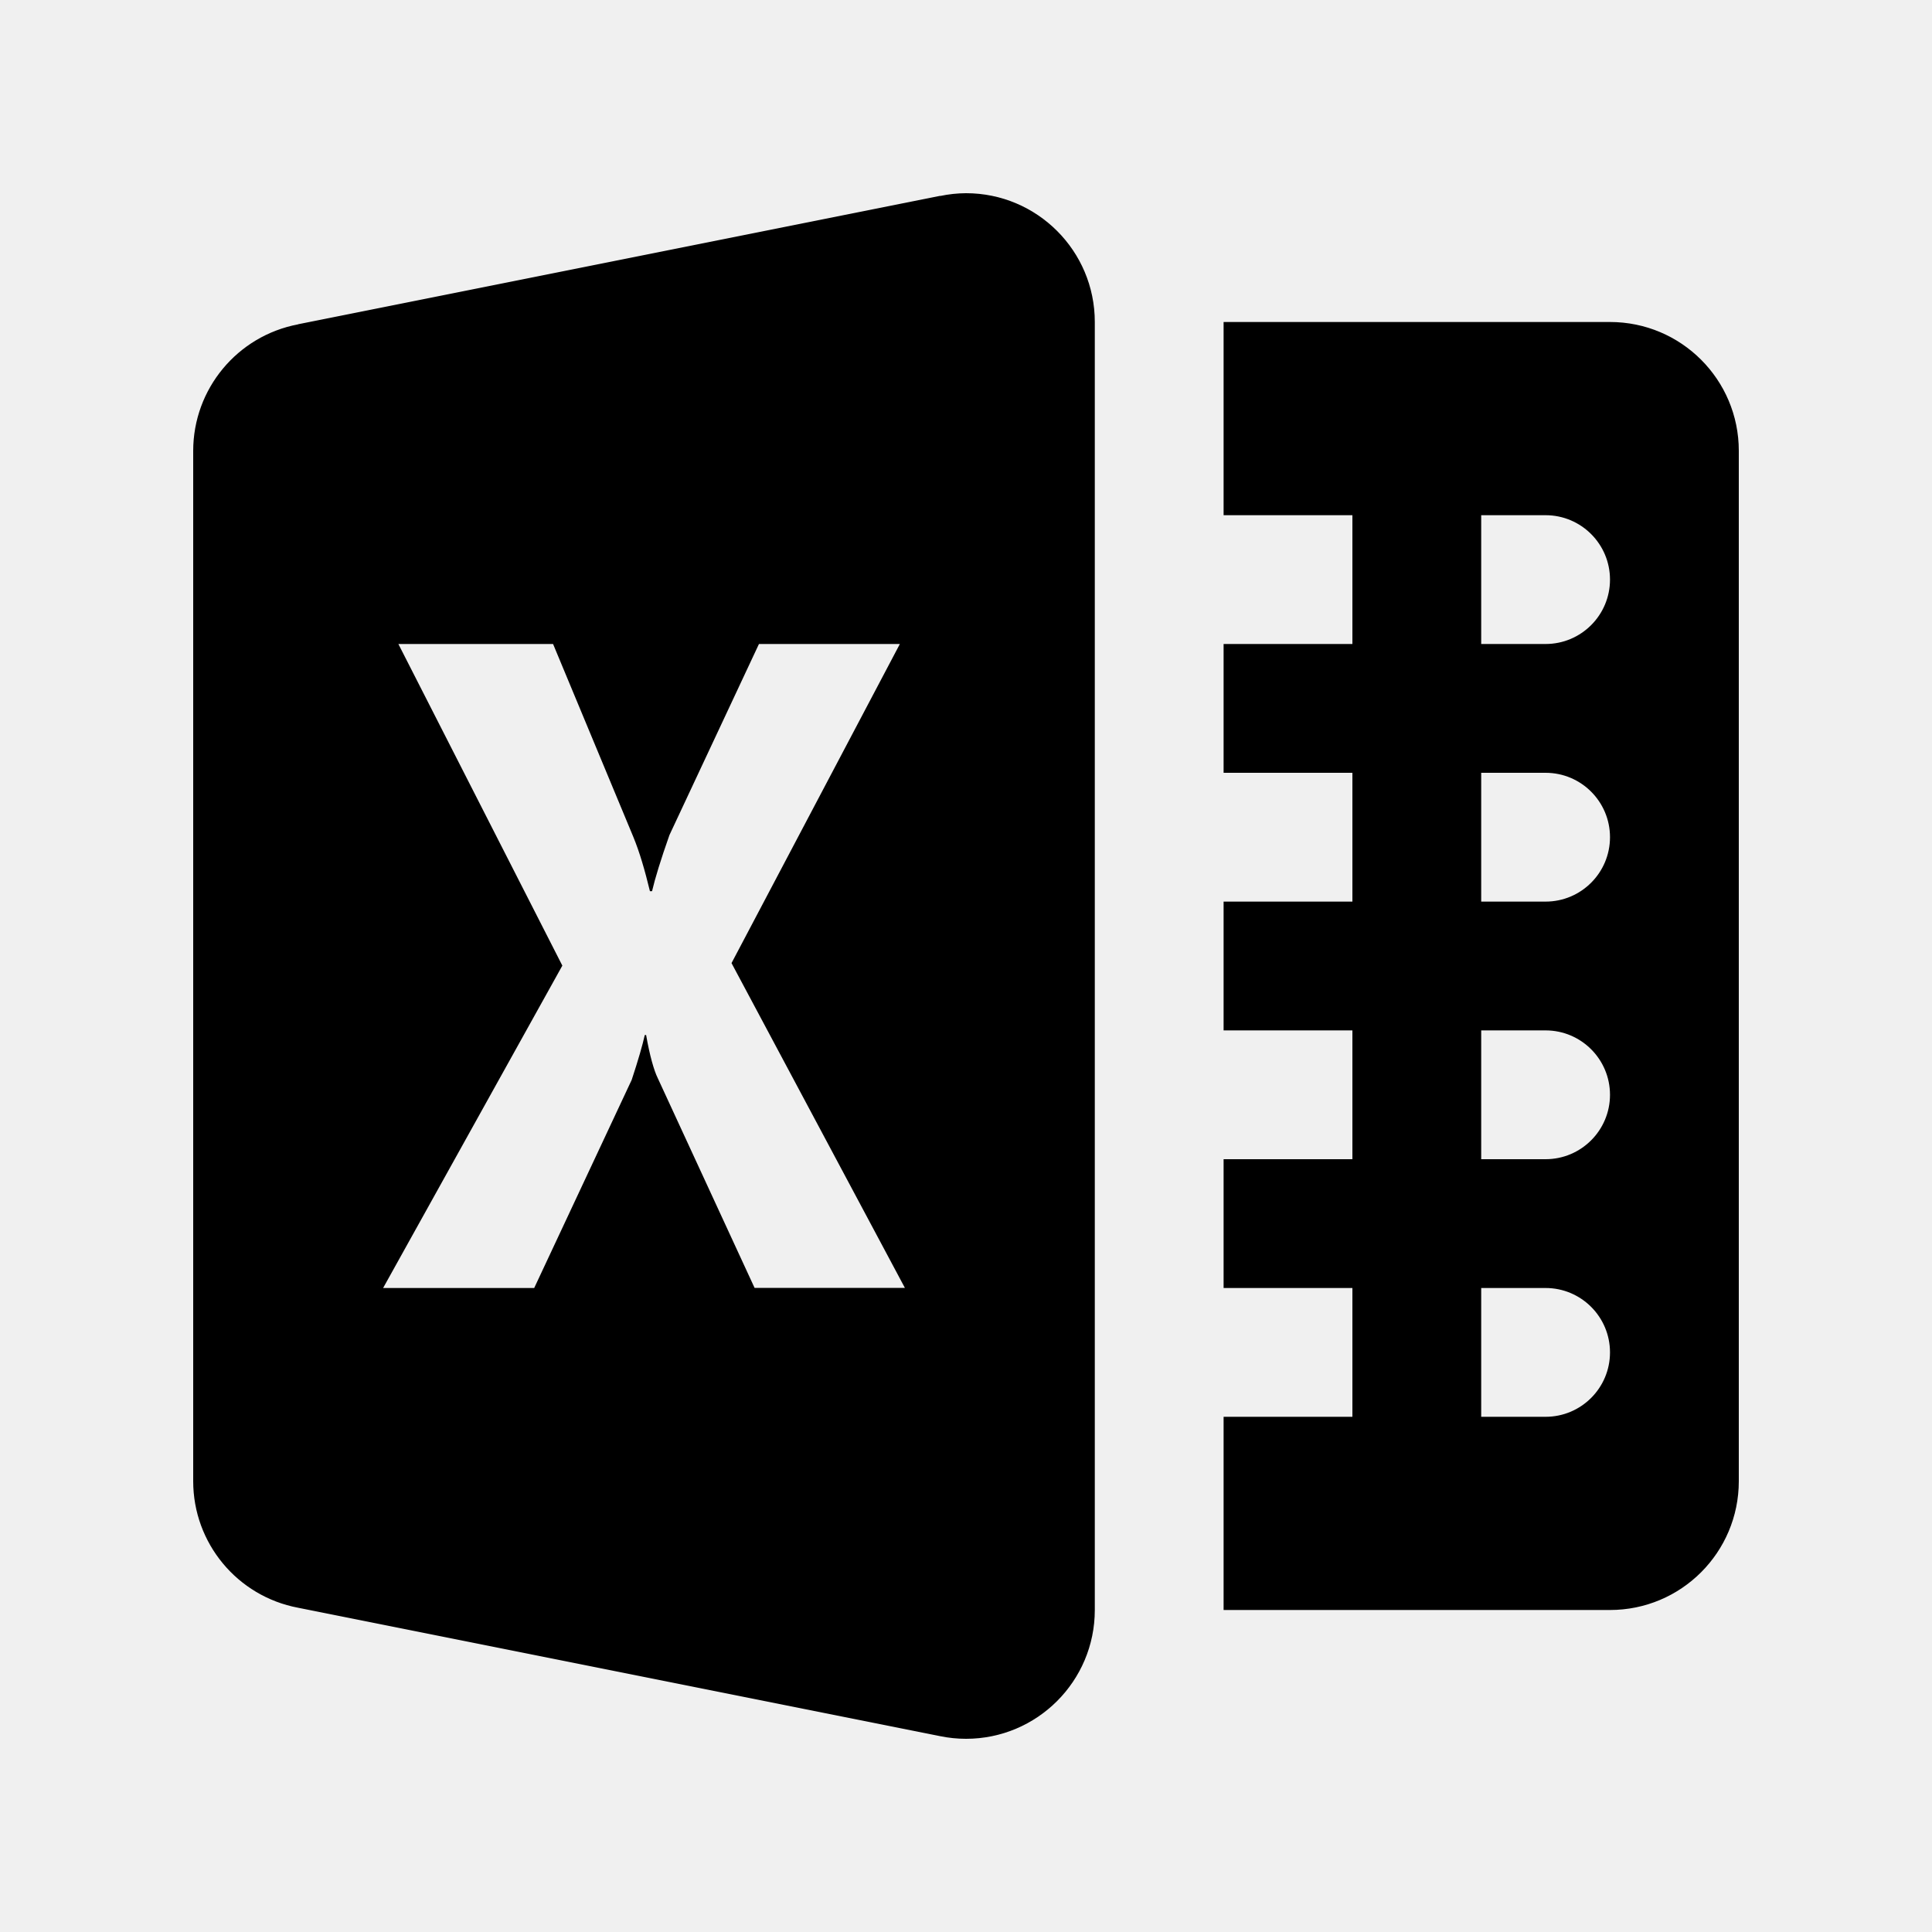
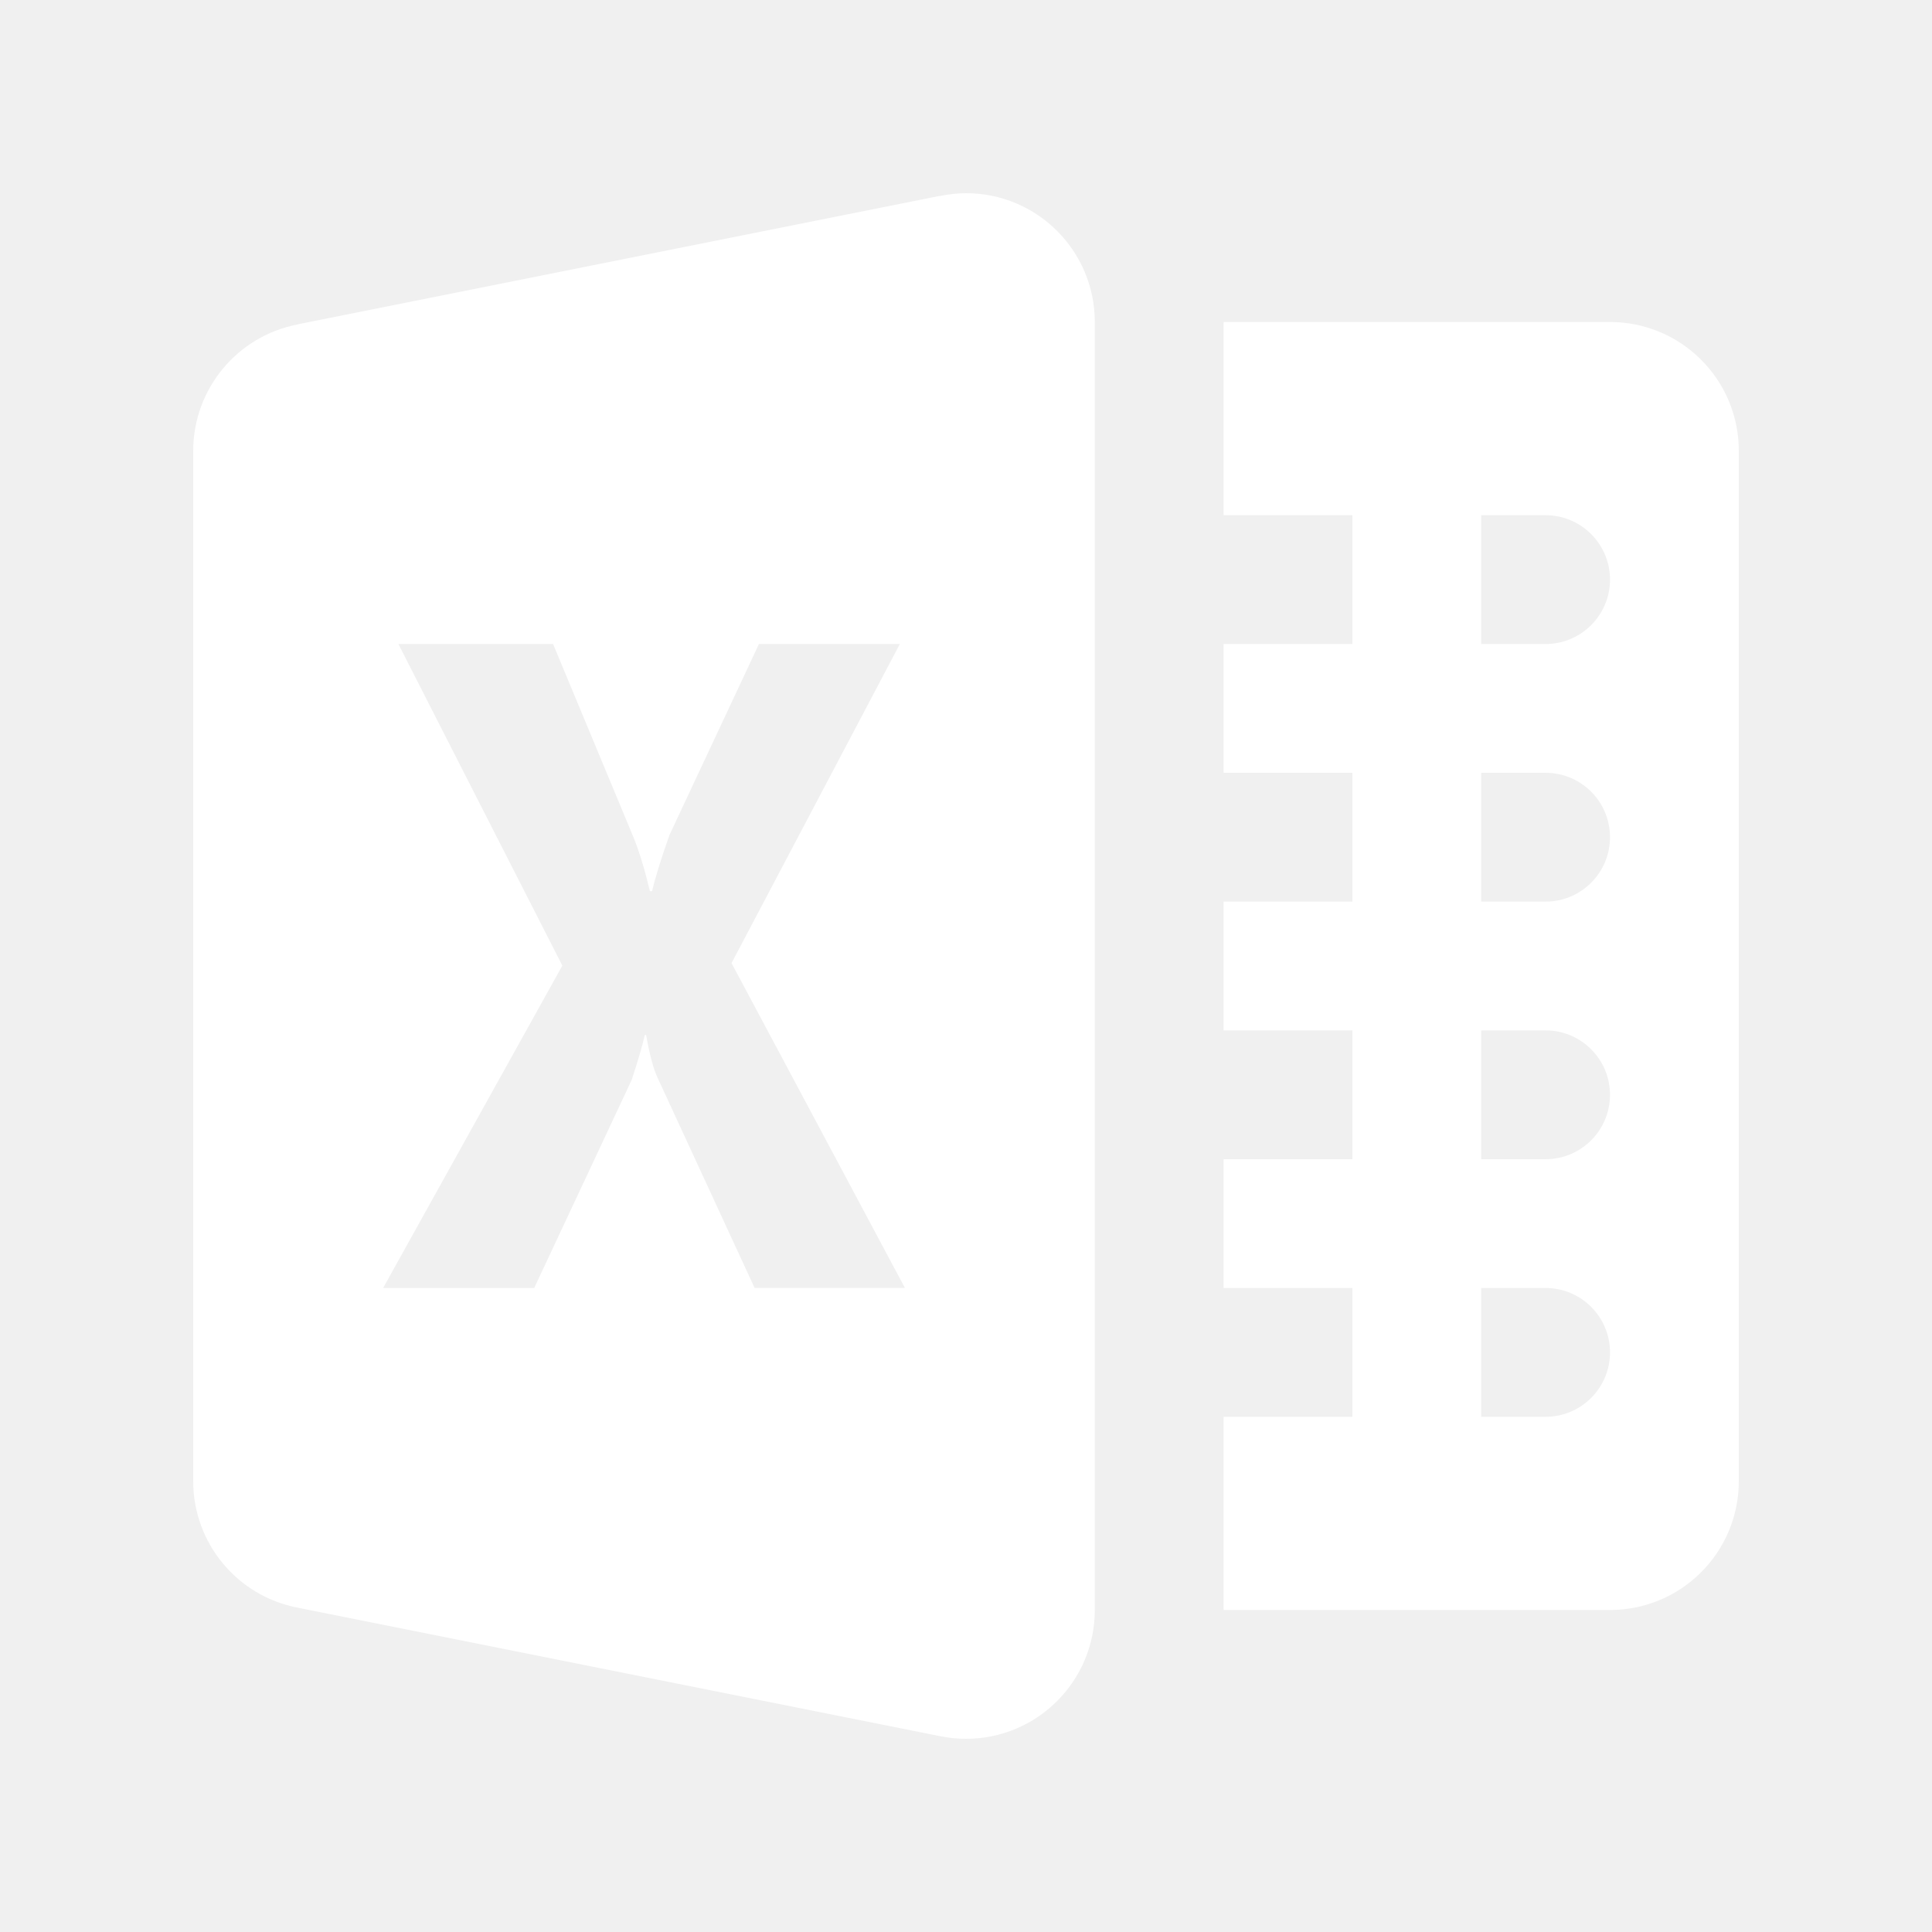
- <svg xmlns="http://www.w3.org/2000/svg" fill="#000000" viewBox="0 0 30 30" width="90px" height="90px">
+ <svg xmlns="http://www.w3.org/2000/svg" fill="#ffffff" viewBox="0 0 30 30" width="90px" height="90px">
  <path d="M 15 3 A 2 2 0 0 0 14.6 3.043 L 14.598 3.041 L 4.629 5.035 L 4.627 5.037 A 2 2 0 0 0 3 7 L 3 23 A 2 2 0 0 0 4.629 24.965 L 14.598 26.959 A 2 2 0 0 0 15 27 A 2 2 0 0 0 17 25 L 17 5 A 2 2 0 0 0 15 3 z M 19 5 L 19 8 L 21 8 L 21 10 L 19 10 L 19 12 L 21 12 L 21 14 L 19 14 L 19 16 L 21 16 L 21 18 L 19 18 L 19 20 L 21 20 L 21 22 L 19 22 L 19 25 L 25 25 C 26.105 25 27 24.105 27 23 L 27 7 C 27 5.895 26.105 5 25 5 L 19 5 z M 23 8 L 24 8 C 24.552 8 25 8.448 25 9 C 25 9.552 24.552 10 24 10 L 23 10 L 23 8 z M 6.186 10 L 8.588 10 L 9.832 12.99 C 9.933 13.234 10.014 13.517 10.092 13.838 L 10.125 13.838 C 10.17 13.645 10.259 13.352 10.395 12.967 L 11.785 10 L 13.973 10 L 11.359 14.955 L 14.051 19.998 L 11.717 19.998 L 10.213 16.74 C 10.156 16.625 10.089 16.393 10.033 16.072 L 10.012 16.072 C 9.978 16.226 9.911 16.459 9.809 16.768 L 8.295 20 L 5.949 20 L 8.732 14.994 L 6.186 10 z M 23 12 L 24 12 C 24.552 12 25 12.448 25 13 C 25 13.552 24.552 14 24 14 L 23 14 L 23 12 z M 23 16 L 24 16 C 24.552 16 25 16.448 25 17 C 25 17.552 24.552 18 24 18 L 23 18 L 23 16 z M 23 20 L 24 20 C 24.552 20 25 20.448 25 21 C 25 21.552 24.552 22 24 22 L 23 22 L 23 20 z" />
</svg>
